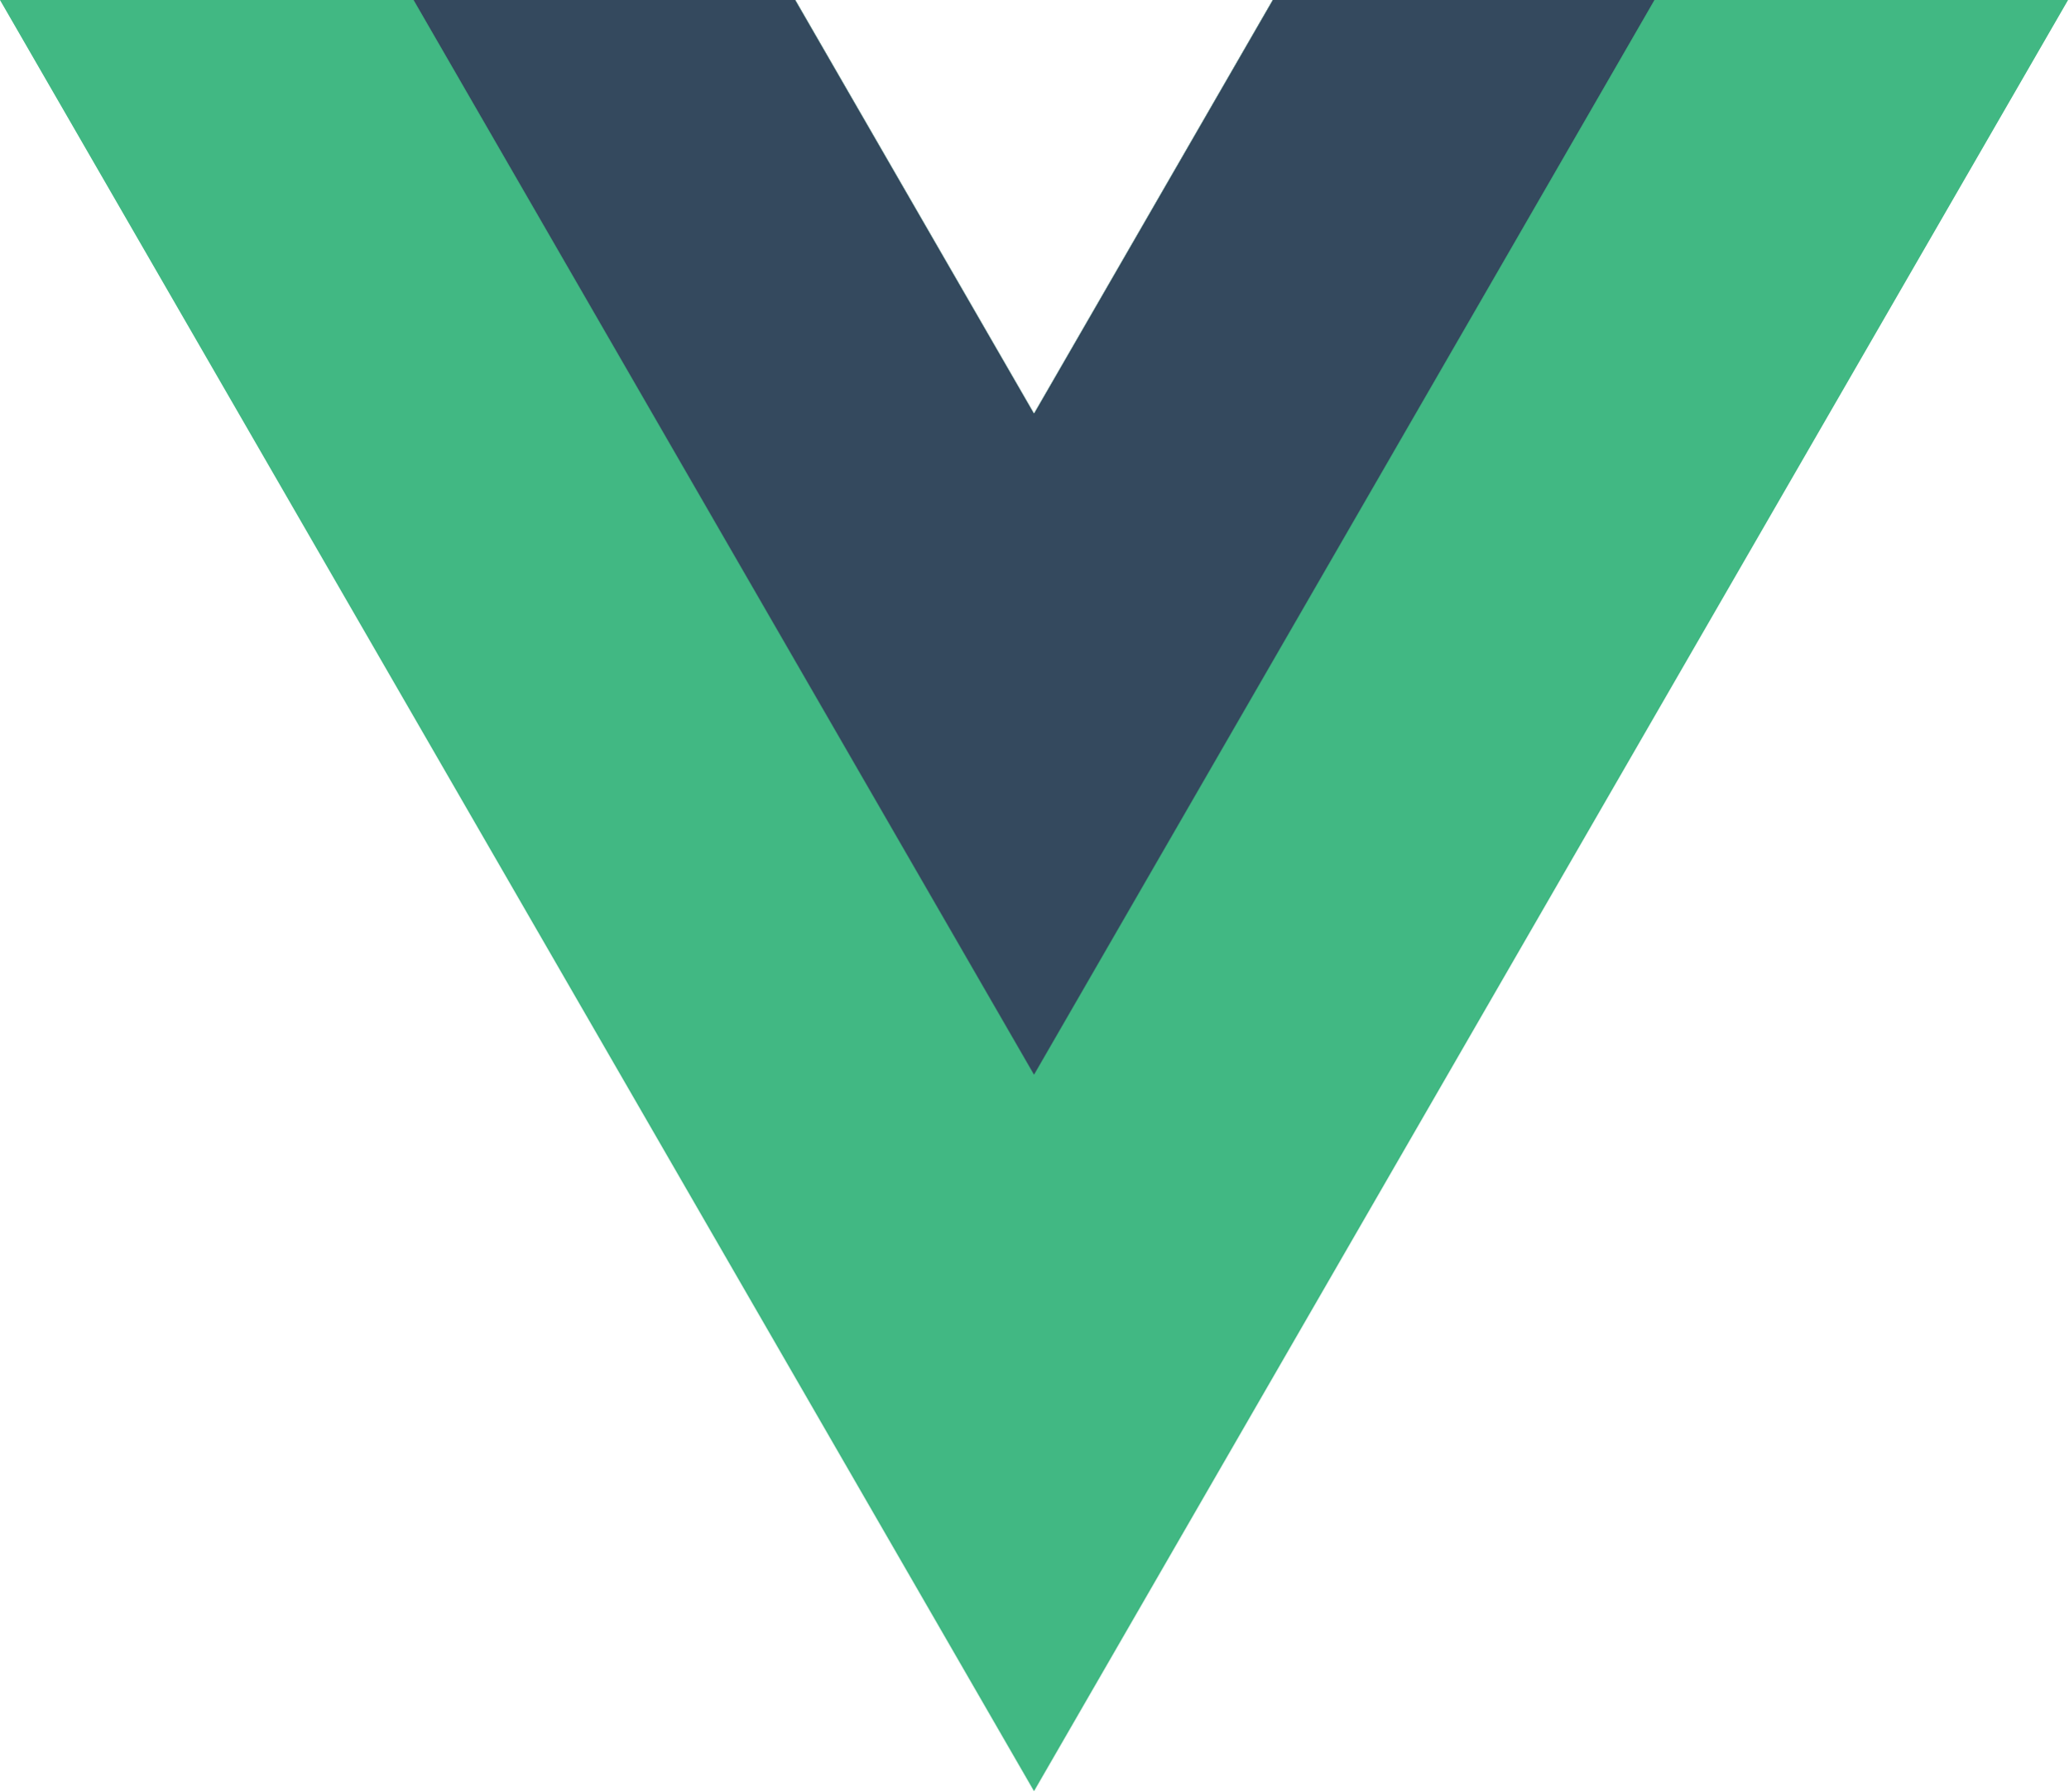
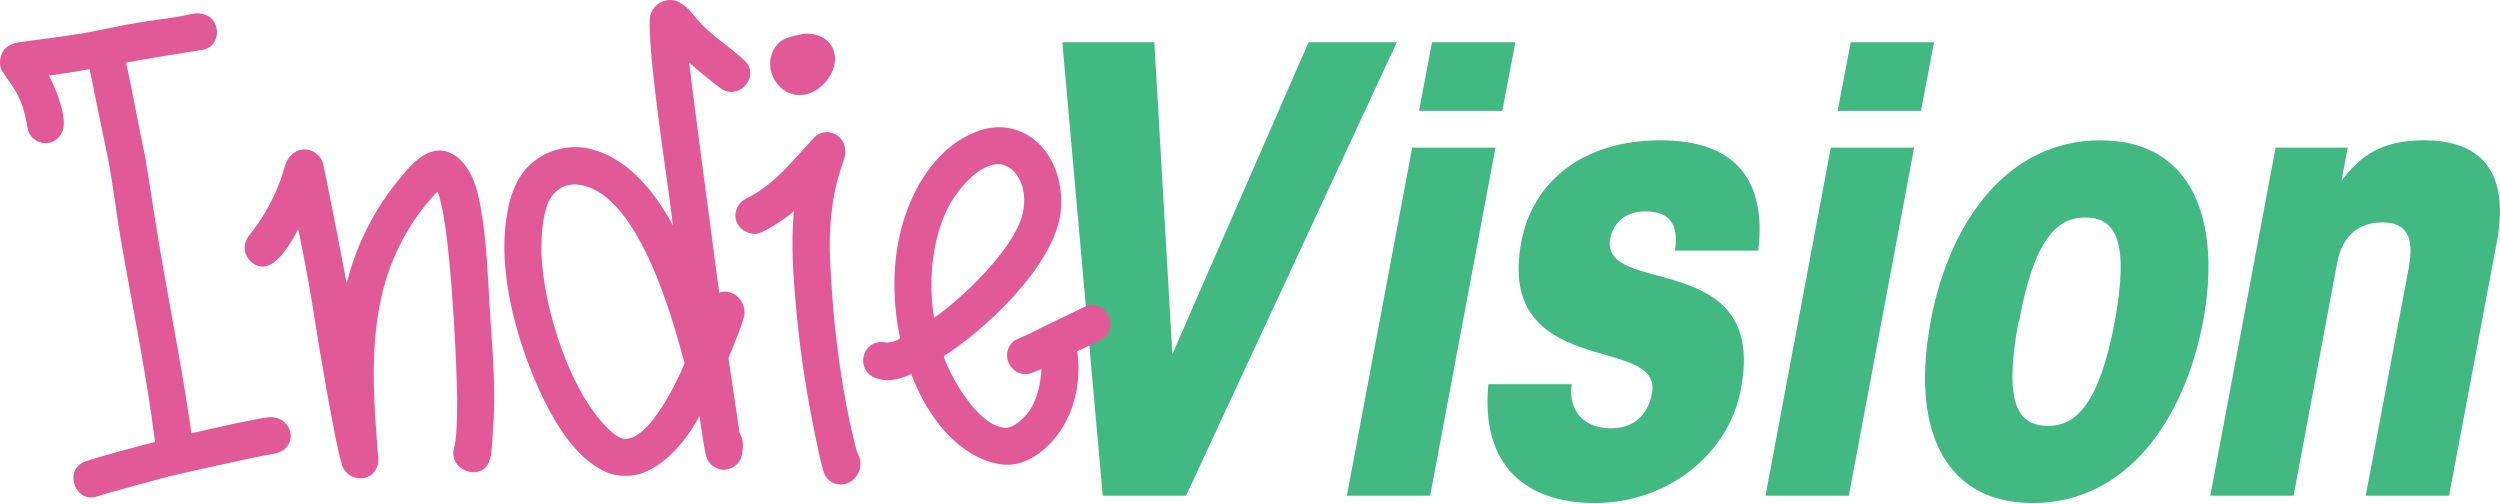
- <svg xmlns="http://www.w3.org/2000/svg" viewBox="0 0 261.76 226.69">
-   <path d="M161.096.001l-30.225 52.351L100.647.001H-.005l130.877 226.688L261.749.001z" fill="#41b883" />
-   <path d="M161.096.001l-30.225 52.351L100.647.001H52.346l78.526 136.01L209.398.001z" fill="#34495e" />
+ <svg xmlns="http://www.w3.org/2000/svg" width="91.445mm" height="18.4mm" viewBox="0 0 91.445 18.4" version="1.1" id="svg5">
+   <defs id="defs2">
+     <rect x="76.444" y="524.379" width="339.304" height="158.252" id="rect693" />
+     <rect x="48.28" y="297.729" width="129.265" height="58.969" id="rect113" />
+   </defs>
+   <g id="layer1" transform="translate(-68.25435,-87.42203)">
+     <g aria-label="Vision" transform="matrix(0.4695657,0,0,0.4627049,81.1196,-51.59366)" id="text111" style="font-size:48.437px;font-family:'Rockwell Std';-inkscape-font-specification:'Rockwell Std';letter-spacing:-1.18px;word-spacing:-11.41px;white-space:pre;shape-inside:url(#rect113);display:inline;fill:#42b883">
+       <path d="m 58.502,339.627 h 6.491 L 81.412,303.783 H 74.534 L 63.927,328.438 62.522,303.783 h -7.169 z" style="font-style:italic;font-weight:bold;font-stretch:condensed;font-family:'ITC Avant Garde Gothic Std';-inkscape-font-specification:'ITC Avant Garde Gothic Std Bold Italic Condensed'" id="path3112" />
+       <path d="m 83.139,309.208 h 6.491 l 1.017,-5.425 h -6.491 z m -5.619,30.419 h 6.491 l 5.086,-27.512 h -6.491 z" style="font-style:italic;font-weight:bold;font-stretch:condensed;font-family:'ITC Avant Garde Gothic Std';-inkscape-font-specification:'ITC Avant Garde Gothic Std Bold Italic Condensed'" id="path3114" />
+       <path d="m 109.568,320.252 c 0.63,-5.328 -1.55,-8.719 -7.605,-8.719 -6.2,0 -9.978,3.391 -10.85,7.992 -1.017,5.473 1.744,7.314 4.65,8.38 2.906,1.017 5.958,1.259 5.522,3.633 -0.242,1.356 -1.114,2.761 -3.197,2.761 -2.131,0 -3.342,-1.405 -3.052,-3.487 h -6.491 c -0.63,6.491 3.003,9.397 8.283,9.397 5.667,0 10.462,-3.875 11.383,-9.009 1.066,-5.619 -1.695,-7.411 -4.65,-8.428 -2.906,-0.969 -5.958,-1.163 -5.522,-3.487 0.242,-1.259 1.211,-2.131 2.712,-2.131 1.986,0 2.616,1.066 2.325,3.1 z" style="font-style:italic;font-weight:bold;font-stretch:condensed;font-family:'ITC Avant Garde Gothic Std';-inkscape-font-specification:'ITC Avant Garde Gothic Std Bold Italic Condensed'" id="path3116" />
+       <path d="m 115.75,309.208 h 6.491 l 1.017,-5.425 h -6.491 z m -5.619,30.419 h 6.491 l 5.086,-27.512 h -6.491 z" style="font-style:italic;font-weight:bold;font-stretch:condensed;font-family:'ITC Avant Garde Gothic Std';-inkscape-font-specification:'ITC Avant Garde Gothic Std Bold Italic Condensed'" id="path3118" />
+       <path d="m 122.999,325.871 c -1.502,7.944 0.727,14.337 7.944,14.337 7.217,0 11.77,-6.394 13.272,-14.337 1.453,-7.944 -0.775,-14.337 -7.992,-14.337 -7.217,0 -11.77,6.394 -13.223,14.289 z m 6.878,0 c 1.162,-6.491 2.955,-8.234 5.134,-8.234 2.373,0 3.487,1.744 2.325,8.234 -1.211,6.491 -3.003,8.234 -5.183,8.234 -2.373,0 -3.487,-1.744 -2.325,-8.186 z" style="font-style:italic;font-weight:bold;font-stretch:condensed;font-family:'ITC Avant Garde Gothic Std';-inkscape-font-specification:'ITC Avant Garde Gothic Std Bold Italic Condensed'" id="path3120" />
+       <path d="m 144.778,339.627 h 6.491 l 3.391,-18.406 c 0.436,-2.325 1.841,-3.197 3.536,-3.197 2.277,0 2.373,1.744 2.034,3.633 l -3.342,17.97 h 6.491 l 3.73,-20.102 c 1.017,-5.57 -1.308,-7.992 -5.667,-7.992 -3.391,0 -4.989,1.259 -6.442,3.197 l 0.484,-2.616 h -5.619 z" style="font-style:italic;font-weight:bold;font-stretch:condensed;font-family:'ITC Avant Garde Gothic Std';-inkscape-font-specification:'ITC Avant Garde Gothic Std Bold Italic Condensed'" id="path3122" />
+     </g>
+     <g aria-label="Indie" transform="matrix(0.2645833,0,0,0.2645833,48.25806,-53.93548)" id="text691" style="font-size:85.333px;font-family:'Jyms Steak';-inkscape-font-specification:'Jyms Steak';white-space:pre;shape-inside:url(#rect693);display:inline;fill:#e15a97">
+       <path d="m 89.073,602.873 c 1.28,-0.427 8.448,-2.389 9.813,-2.731 1.792,-0.427 12.373,-2.816 14.165,-3.072 0.512,-0.085 1.024,-0.171 1.451,-0.427 2.475,-1.451 1.024,-4.949 -1.707,-4.693 -1.536,0.085 -9.301,1.877 -10.752,2.219 -1.365,-9.728 -3.413,-19.371 -4.949,-29.099 -0.512,-3.072 -0.939,-6.144 -1.451,-9.131 -0.085,-0.427 -0.256,-1.28 -0.512,-2.475 l -1.536,-7.765 c -0.256,-1.195 -0.427,-2.048 -0.512,-2.475 -0.085,-0.171 -0.085,-0.341 0.085,-0.341 1.28,-0.256 9.045,-1.536 10.325,-1.707 2.901,-0.427 2.731,-4.779 -0.256,-5.035 -0.427,-0.085 -0.939,0 -1.365,0.085 -2.048,0.512 -4.181,0.683 -6.315,1.024 -2.731,0.427 -5.376,1.024 -8.021,1.536 -2.987,0.512 -6.059,0.853 -9.045,1.28 -0.768,0.085 -1.707,0.341 -2.219,0.939 -0.597,0.597 -0.853,1.792 -0.597,2.645 0.171,0.512 0.597,0.939 0.853,1.451 1.707,2.219 2.389,3.925 2.816,6.656 0.171,1.451 1.365,2.304 2.56,2.304 0.853,0 1.792,-0.512 2.219,-1.451 0.939,-1.707 -0.768,-5.973 -1.707,-7.765 -0.085,-0.171 0,-0.171 0.256,-0.171 1.792,-0.256 3.499,-0.512 5.291,-0.853 0.341,1.621 2.219,10.923 2.56,12.459 0.683,3.584 1.109,7.253 1.707,10.837 1.621,9.387 3.584,18.773 4.779,28.245 -1.365,0.341 -8.448,2.219 -9.728,2.731 -2.987,1.195 -1.28,5.888 1.792,4.779 z" id="path3125" />
+       <path d="m 127.558,599.118 c 0.427,-0.683 0.341,-1.536 0.256,-2.219 -0.597,-7.339 -1.109,-14.933 0.597,-22.016 1.195,-5.12 3.84,-10.155 7.509,-13.995 0,0 0.171,-0.085 0.171,-0.085 1.707,4.181 2.56,22.528 2.645,26.965 0.085,1.28 0.085,6.912 -0.341,8.192 -0.683,2.133 1.024,3.584 2.645,3.584 1.024,0 1.963,-0.512 2.304,-1.877 0.256,-0.597 0.341,-3.84 0.427,-4.523 0.341,-5.12 -0.085,-10.24 -0.427,-15.36 -0.341,-5.035 -0.427,-10.069 -1.365,-15.104 -0.341,-1.877 -0.853,-3.84 -1.963,-5.376 -0.853,-1.28 -2.304,-2.304 -3.84,-2.219 -2.048,0.085 -3.669,1.877 -5.035,3.499 -3.584,4.181 -6.229,9.301 -7.595,14.677 -0.085,0.256 -0.085,0.171 -0.085,-0.085 -0.256,-1.28 -3.072,-16.128 -3.328,-16.64 -0.512,-1.024 -1.451,-1.621 -2.475,-1.621 -0.683,0 -1.365,0.341 -1.877,0.853 -0.768,0.768 -0.939,1.963 -1.28,2.987 -1.024,2.901 -2.56,5.717 -4.523,8.107 -1.451,1.963 0.085,4.267 1.963,4.267 2.048,0 4.096,-3.669 4.864,-5.205 0.939,4.523 1.792,9.131 2.475,13.739 0.427,2.731 2.731,16.384 3.584,18.944 0.427,1.195 1.536,1.792 2.56,1.792 0.853,0 1.707,-0.427 2.133,-1.28 z" id="path3127" />
+       <path d="m 163.995,599.801 c 3.584,-1.109 6.571,-4.779 8.277,-8.021 0.171,1.024 0.683,5.12 1.109,6.059 0.512,0.853 1.365,1.365 2.219,1.365 0.853,0 1.707,-0.427 2.219,-1.195 0.427,-0.683 0.597,-2.389 0.341,-3.157 0,-0.085 -0.085,-0.171 -0.085,-0.171 l -0.171,-0.427 c 0,-0.085 -0.085,-0.085 -0.085,-0.171 -0.512,-3.413 -1.024,-6.912 -1.536,-10.325 0.427,-1.024 2.133,-5.035 2.219,-6.144 0.085,-1.963 -1.707,-3.499 -3.499,-2.901 -0.512,-3.925 -3.669,-27.477 -4.096,-31.403 0,-0.085 -0.085,-0.341 0,-0.341 0.512,0.512 3.669,3.072 4.181,3.413 0.512,0.427 1.024,0.597 1.621,0.597 2.048,0 3.669,-2.731 1.707,-4.437 -1.877,-1.707 -4.011,-3.072 -5.803,-4.864 -1.024,-1.109 -1.877,-2.475 -3.243,-3.157 -0.341,-0.171 -0.768,-0.256 -1.109,-0.256 -1.365,0 -2.56,0.939 -2.816,2.304 -0.341,2.048 0.768,10.923 1.024,12.971 0.171,1.28 0.341,2.645 0.512,3.925 l 1.109,7.936 c 0.171,1.365 0.341,2.645 0.512,4.011 -2.645,-4.864 -6.571,-9.813 -12.373,-10.752 -3.157,-0.341 -6.229,0.853 -8.192,3.243 -1.28,1.621 -1.963,3.669 -2.304,5.632 -1.024,5.547 -0.085,11.349 1.451,16.725 1.792,5.973 5.717,16.043 11.691,19.029 1.536,0.853 3.499,0.939 5.12,0.512 z m -3.755,-5.717 c -5.803,-5.035 -9.557,-17.323 -9.813,-24.832 0,-2.304 0.085,-4.864 0.939,-6.997 0.853,-1.877 2.56,-2.816 4.608,-2.389 7.936,1.536 12.544,18.261 14.251,24.661 -1.109,2.56 -4.779,10.411 -8.192,10.411 -0.683,0 -1.28,-0.427 -1.792,-0.853 z" id="path3129" />
+       <path d="m 187.547,547.15 c 2.048,-0.768 3.84,-3.243 3.413,-5.376 -0.341,-2.133 -2.645,-3.243 -4.779,-2.731 -1.024,0.256 -2.304,0.427 -3.072,1.28 -2.475,2.816 -0.256,7.083 2.987,7.083 0.512,0 0.939,-0.085 1.451,-0.256 z m 6.656,49.92 c -0.341,-0.597 -0.939,-3.669 -1.109,-4.267 -1.536,-7.253 -2.389,-14.677 -2.731,-22.016 -0.256,-4.437 0.085,-8.96 1.451,-13.141 0.256,-0.939 0.768,-1.877 0.597,-2.816 -0.171,-1.365 -1.28,-2.304 -2.56,-2.304 -0.427,0 -0.939,0.171 -1.451,0.512 -0.512,0.427 -2.645,2.901 -3.157,3.413 -1.792,1.963 -3.84,3.925 -6.229,5.12 -0.512,0.256 -1.109,0.597 -1.365,1.109 -1.195,1.963 0.427,3.925 2.304,3.925 1.195,0 4.693,-2.475 5.376,-3.157 -0.427,4.608 -0.085,9.216 0.341,13.824 0.597,6.4 1.621,12.715 2.987,19.029 0.085,0.512 0.683,3.072 0.939,3.584 0.256,0.597 0.939,1.109 1.536,1.28 2.304,0.597 4.181,-1.963 3.072,-4.096 z" id="path3131" />
+       <path d="m 215.878,598.435 c 2.816,-0.512 5.376,-2.901 6.827,-5.461 1.707,-2.987 2.304,-6.741 1.792,-10.155 0.597,-0.256 3.243,-1.451 3.755,-1.877 2.133,-1.963 -0.171,-5.461 -2.731,-4.267 -2.56,1.28 -5.205,2.475 -7.68,3.755 -0.341,0.171 -1.792,0.768 -2.048,0.939 -2.304,1.877 -0.256,5.461 2.475,4.437 0.427,-0.171 0.853,-0.341 1.28,-0.512 -0.085,1.877 -0.512,3.84 -1.451,5.461 -0.683,1.109 -2.389,2.816 -3.669,2.645 -3.584,-0.341 -7.083,-6.4 -8.363,-9.728 0.085,0 0,-0.171 0,-0.171 5.717,-3.669 14.677,-12.032 16.043,-19.2 0.939,-5.547 -1.792,-11.52 -7.339,-12.373 -1.792,-0.256 -3.669,0.171 -5.291,1.024 -4.096,1.963 -6.997,6.229 -8.533,10.496 -2.048,5.461 -2.133,11.861 -0.939,17.579 -0.341,0.341 -1.28,0.597 -1.792,0.597 l -0.512,-0.085 c -0.171,0 -0.256,0 -0.341,0 -2.645,0.085 -3.413,3.669 -1.024,4.864 0.597,0.256 1.195,0.427 1.877,0.427 1.109,0 2.304,-0.341 3.328,-0.853 1.451,3.755 3.584,7.339 6.741,9.899 2.048,1.621 4.949,2.987 7.595,2.56 z m -9.472,-34.987 c 1.28,-2.731 4.523,-6.741 7.509,-6.485 0.853,0.171 1.621,0.683 2.133,1.365 1.195,1.536 1.365,3.84 0.853,5.717 -1.365,4.864 -8.277,11.435 -12.203,14.165 -0.768,-4.864 -0.341,-10.325 1.707,-14.763 z" id="path3133" />
+     </g>
+   </g>
</svg>
